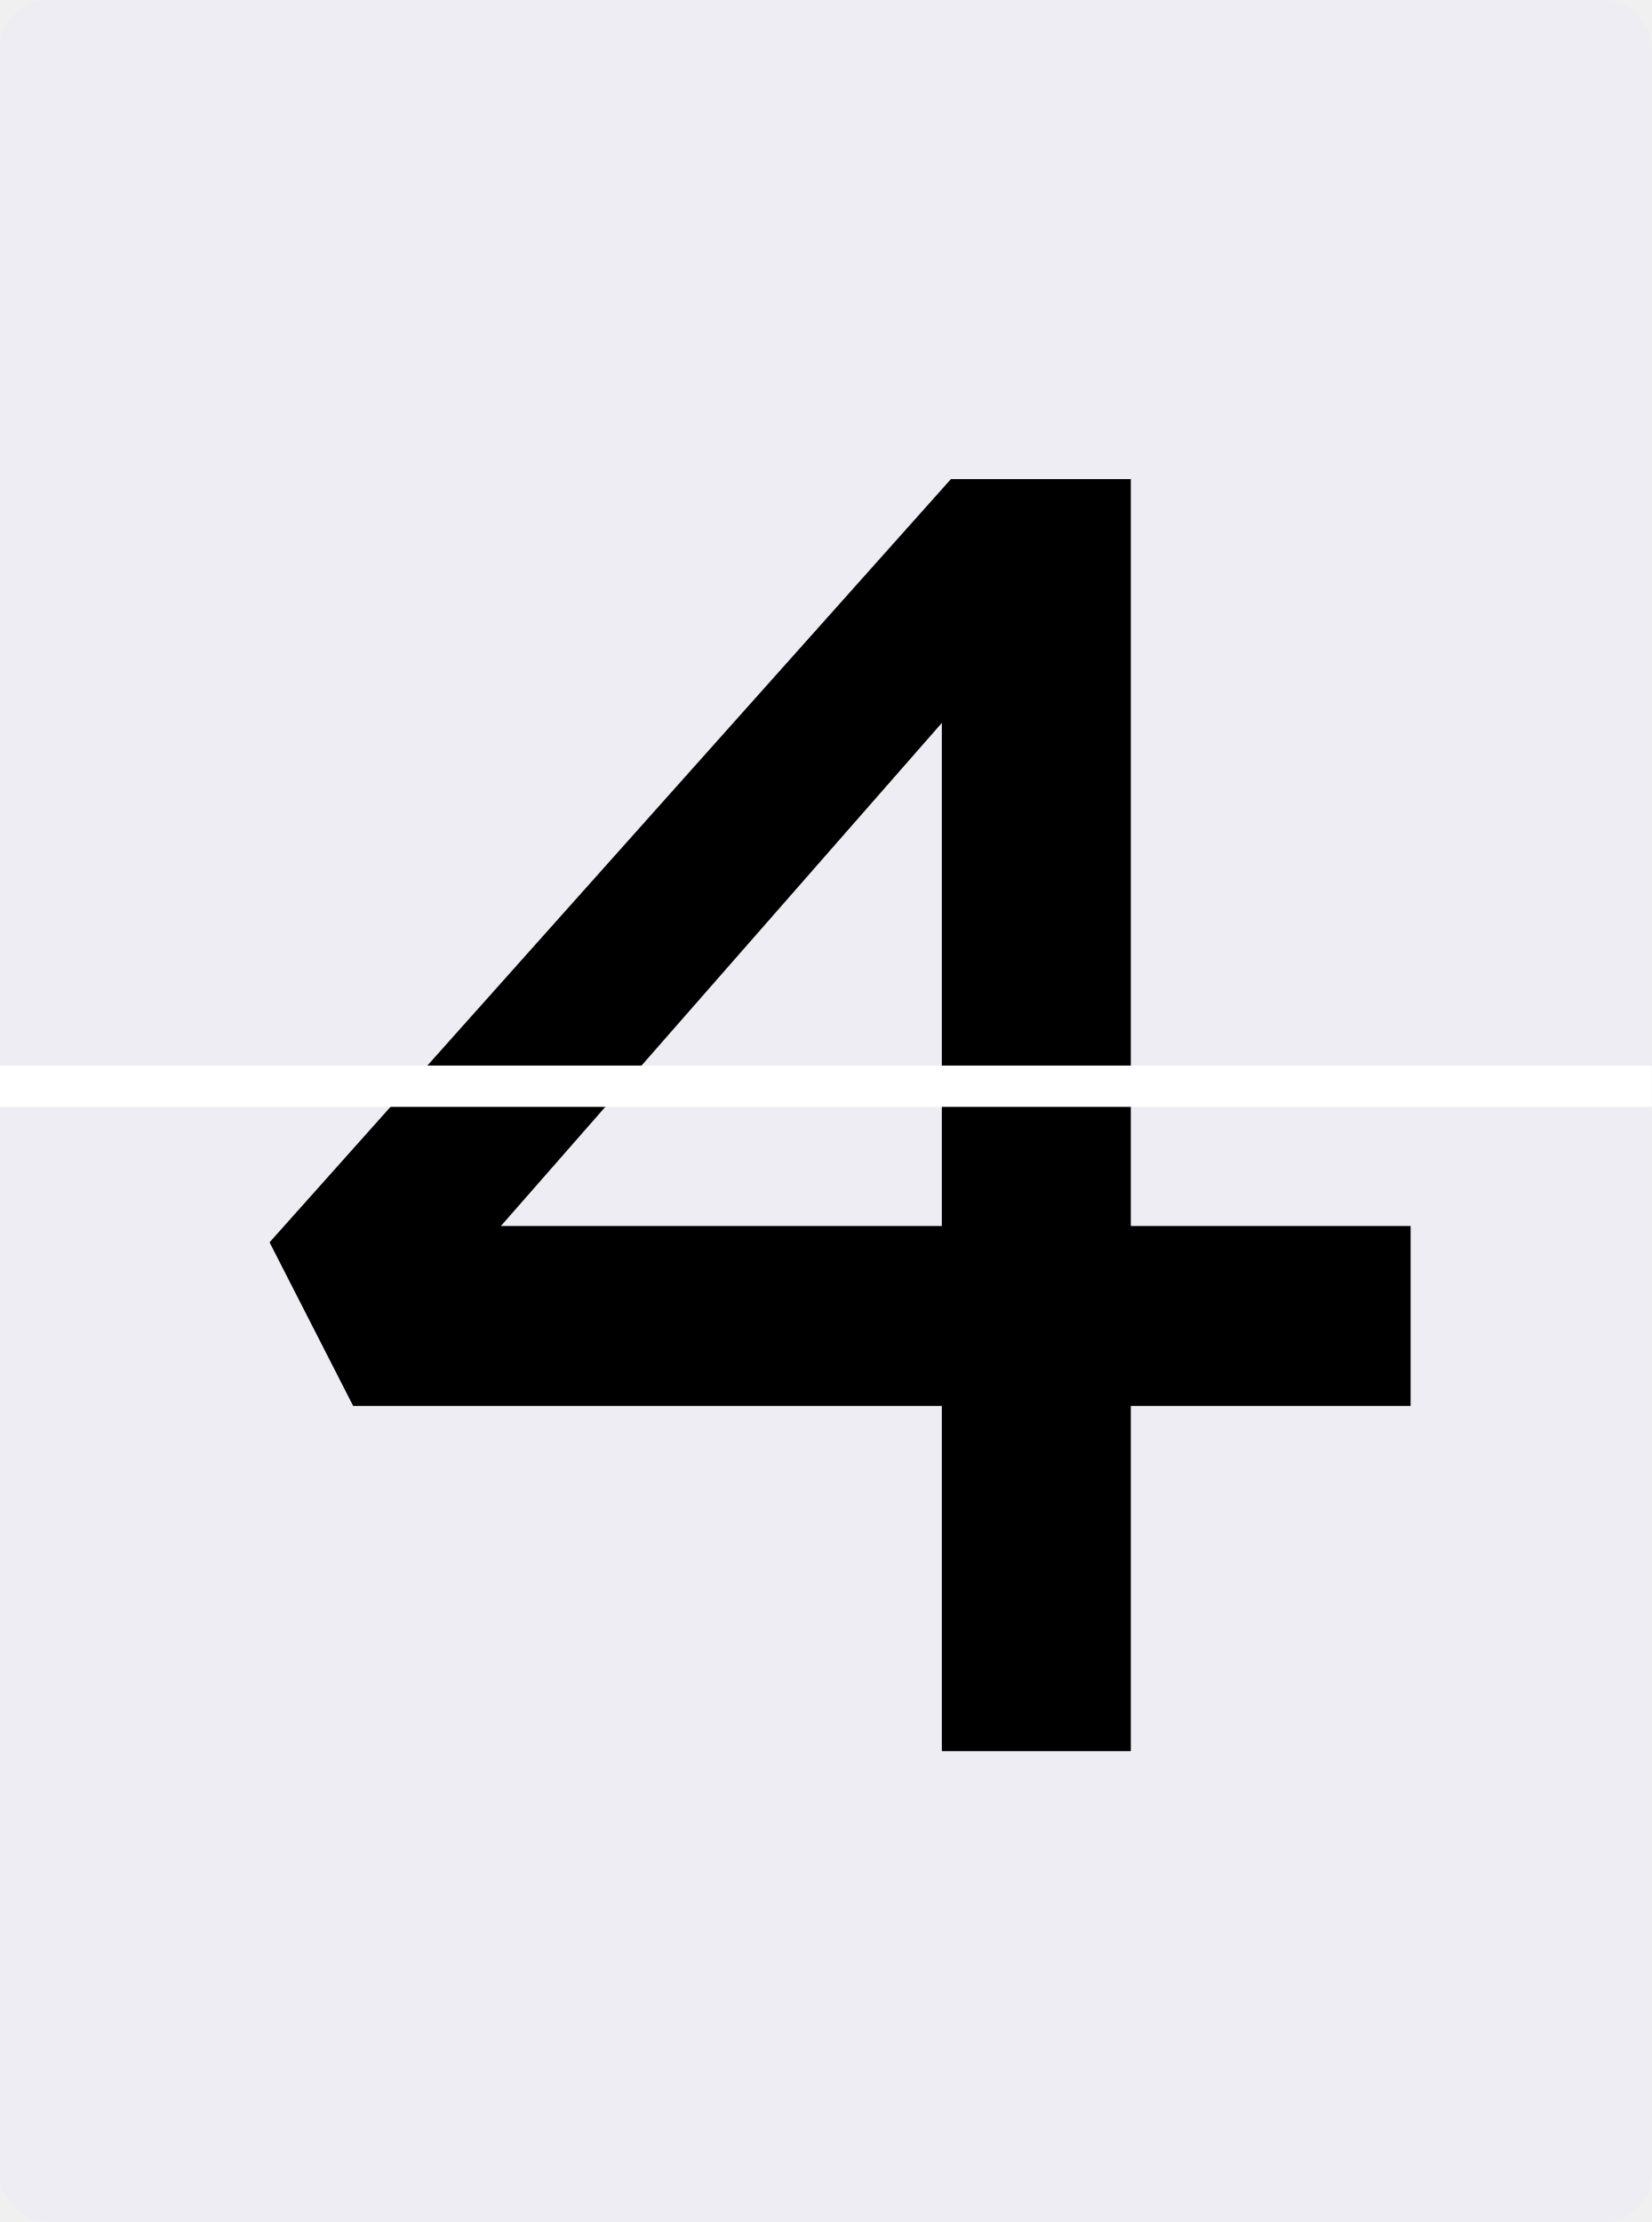
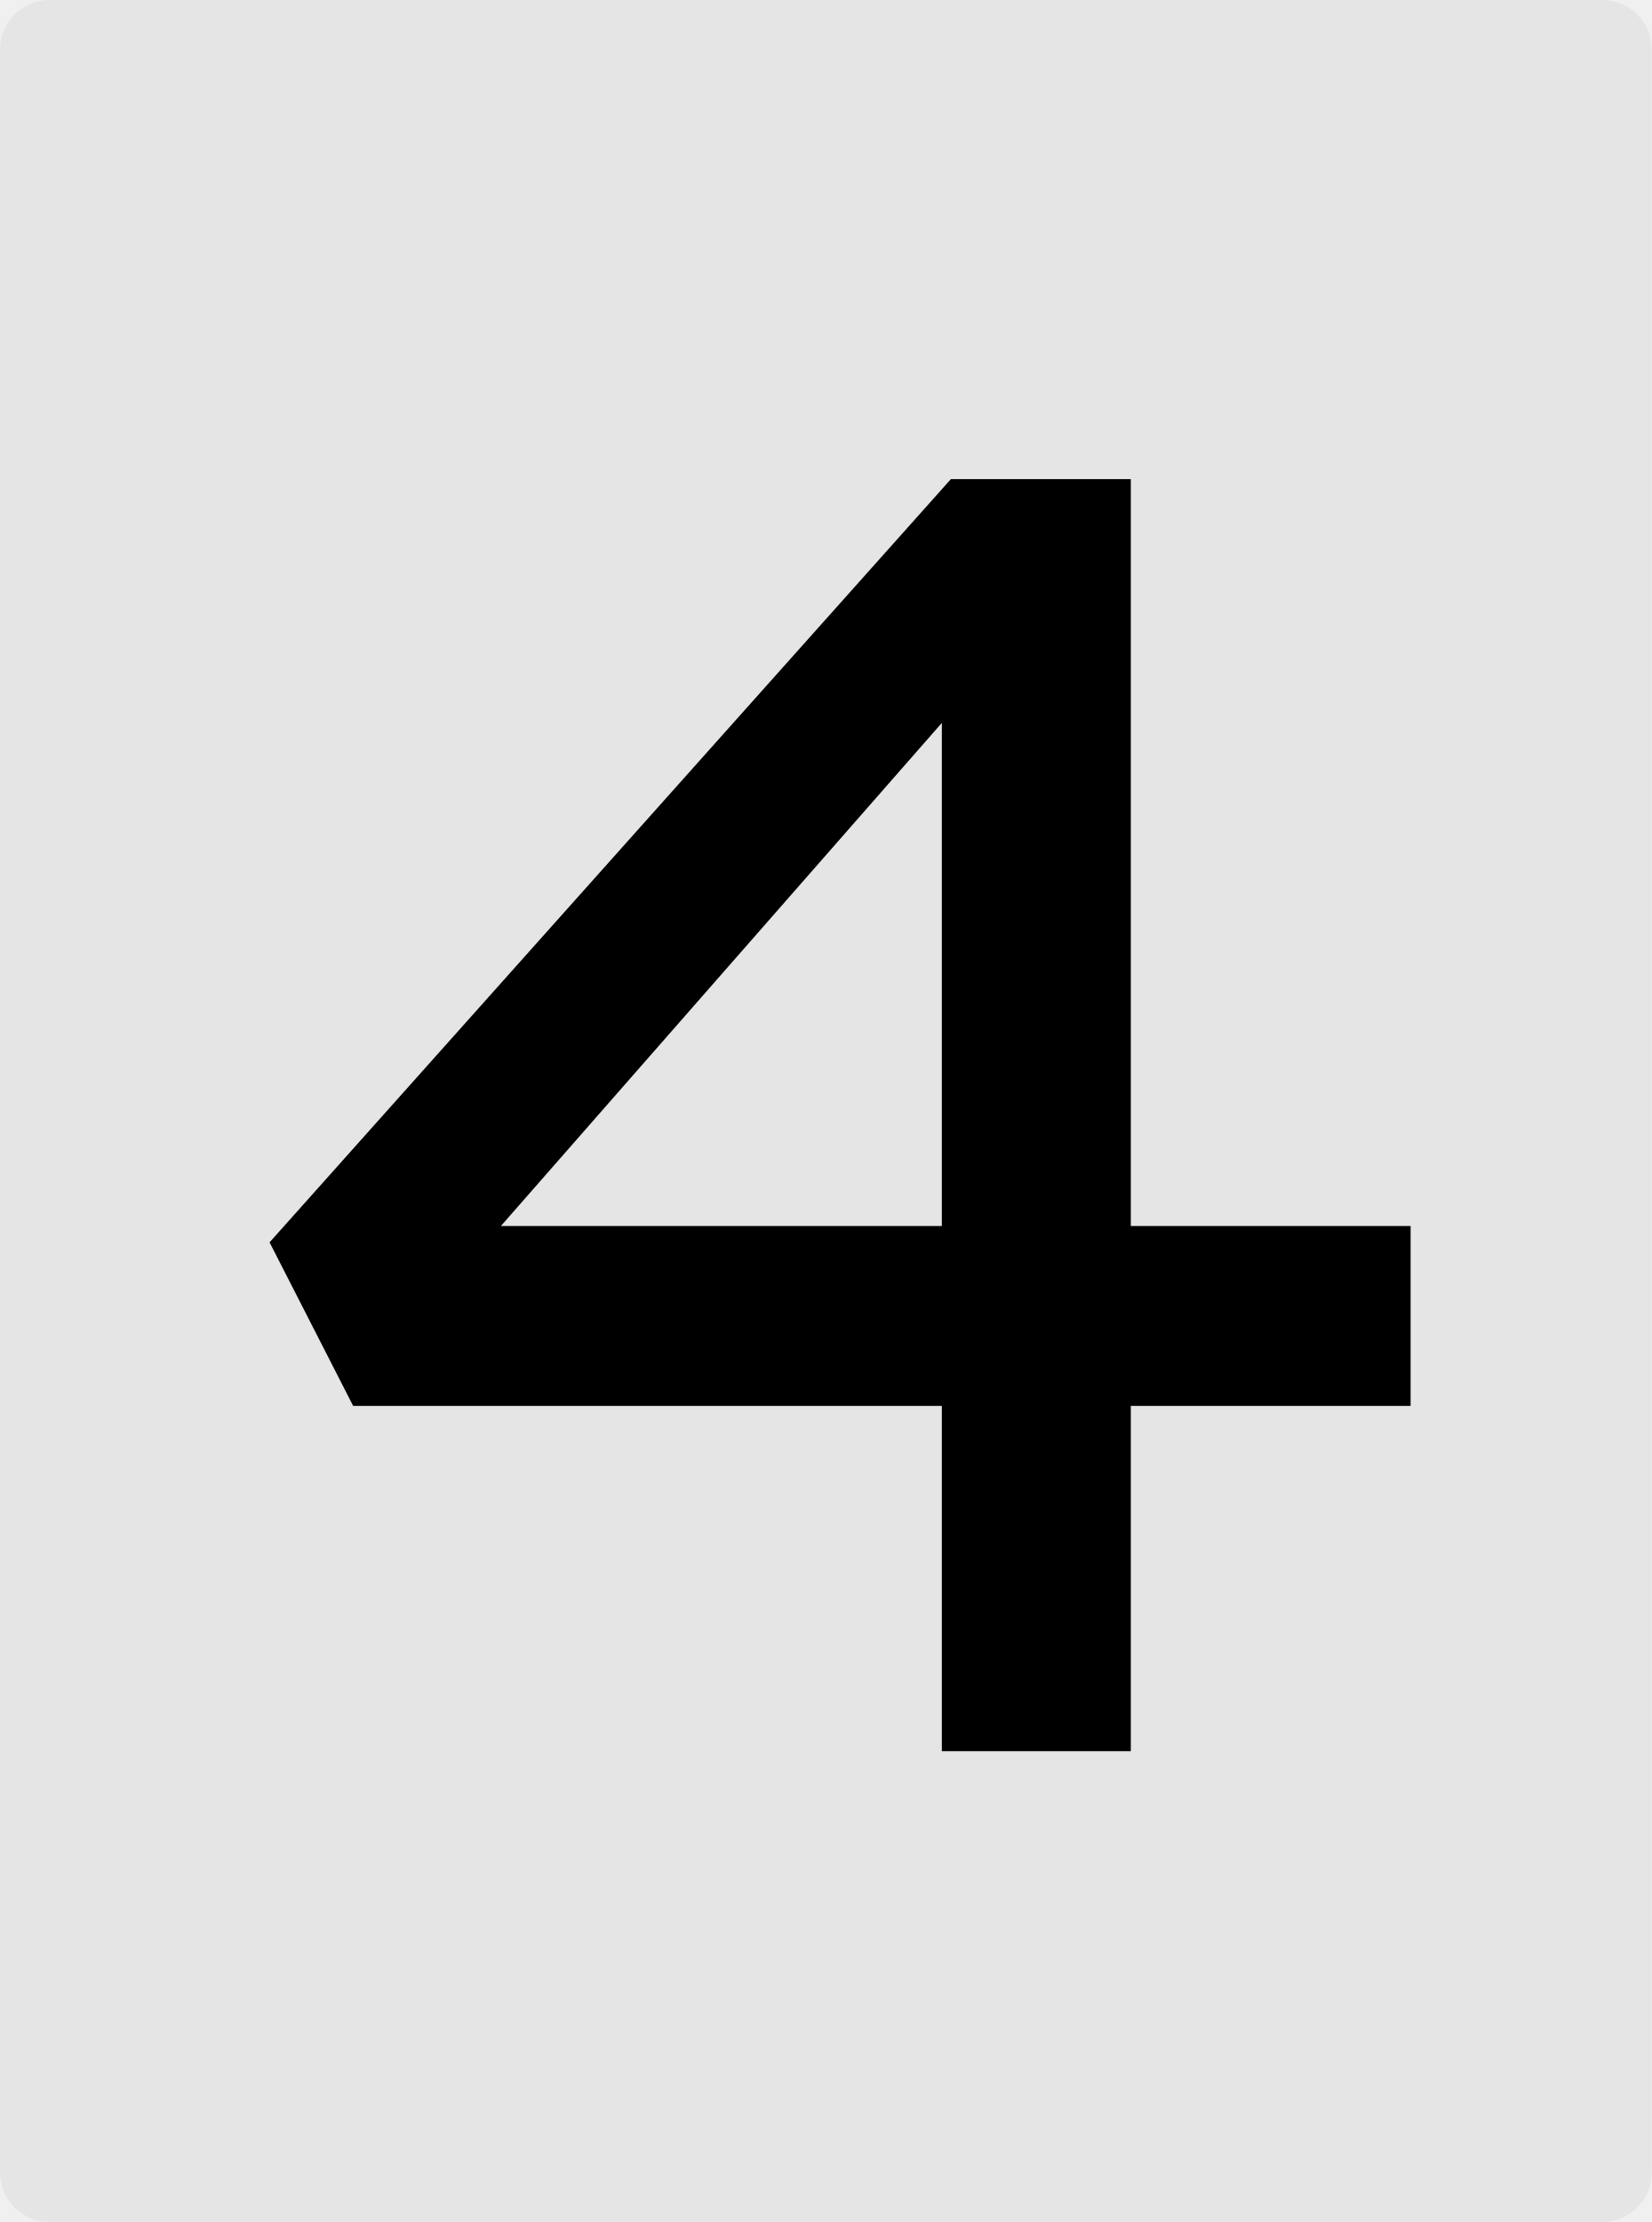
<svg xmlns="http://www.w3.org/2000/svg" width="200" height="269" viewBox="0 0 200 269" fill="none">
-   <rect width="200" height="269" rx="6" fill="#EDEDF3" />
+   <rect width="200" height="269" rx="6" fill="black" fill-opacity="0.05" />
  <path d="M114.04 212V72.52L126.8 72.96L51.78 158.54V148.42H170.8V170.2H42.76L32.64 150.4L115.14 58H136.92V212H114.04Z" fill="black" />
-   <path fill-rule="evenodd" clip-rule="evenodd" d="M200 134H0V129H200V134Z" fill="white" />
</svg>
